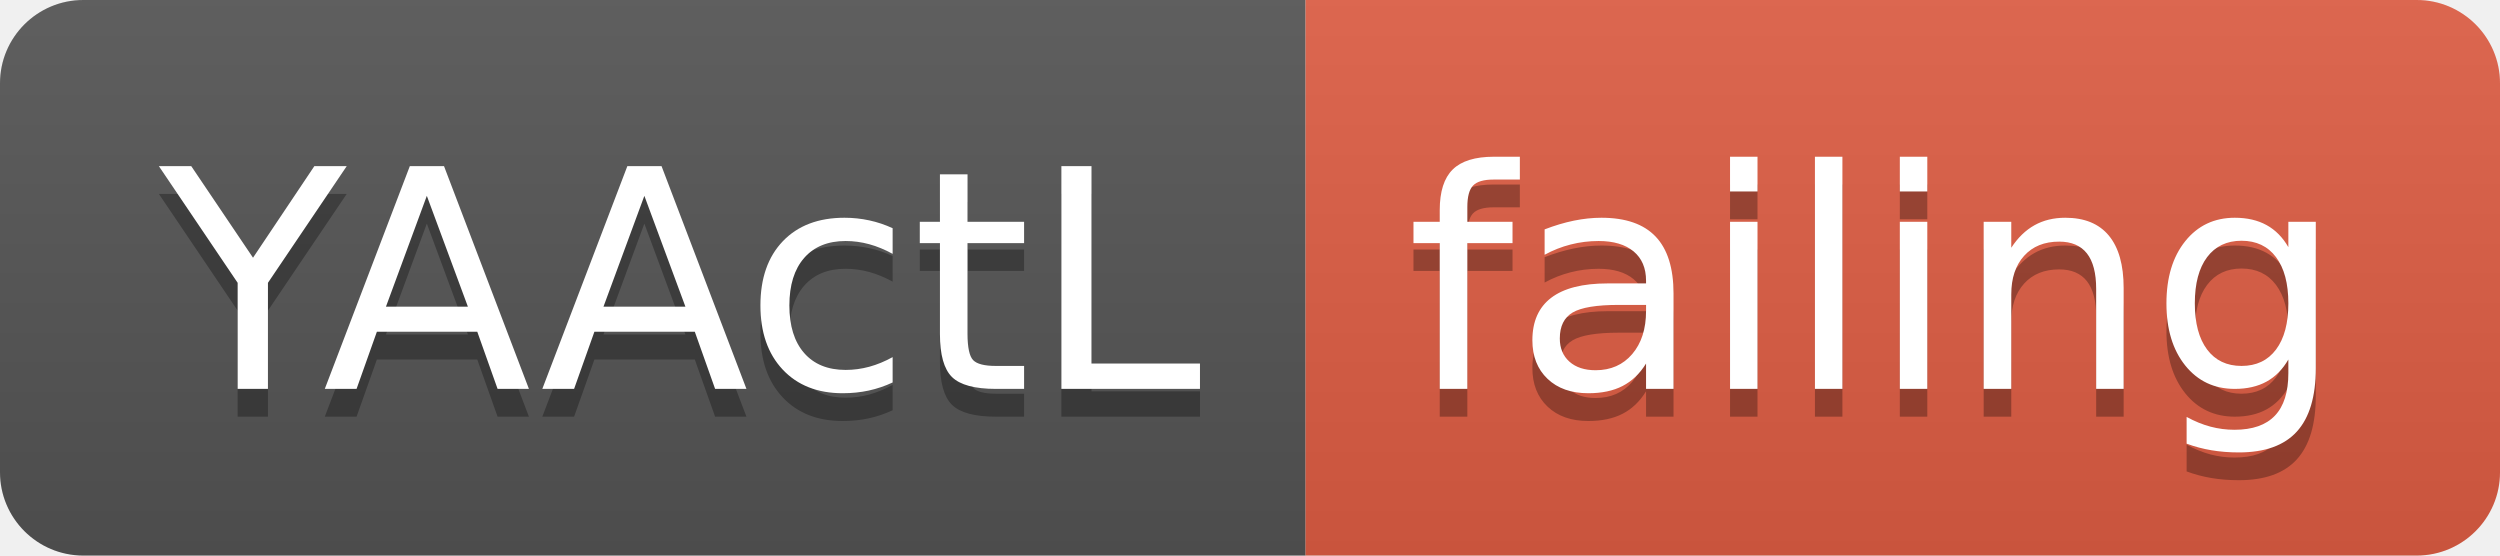
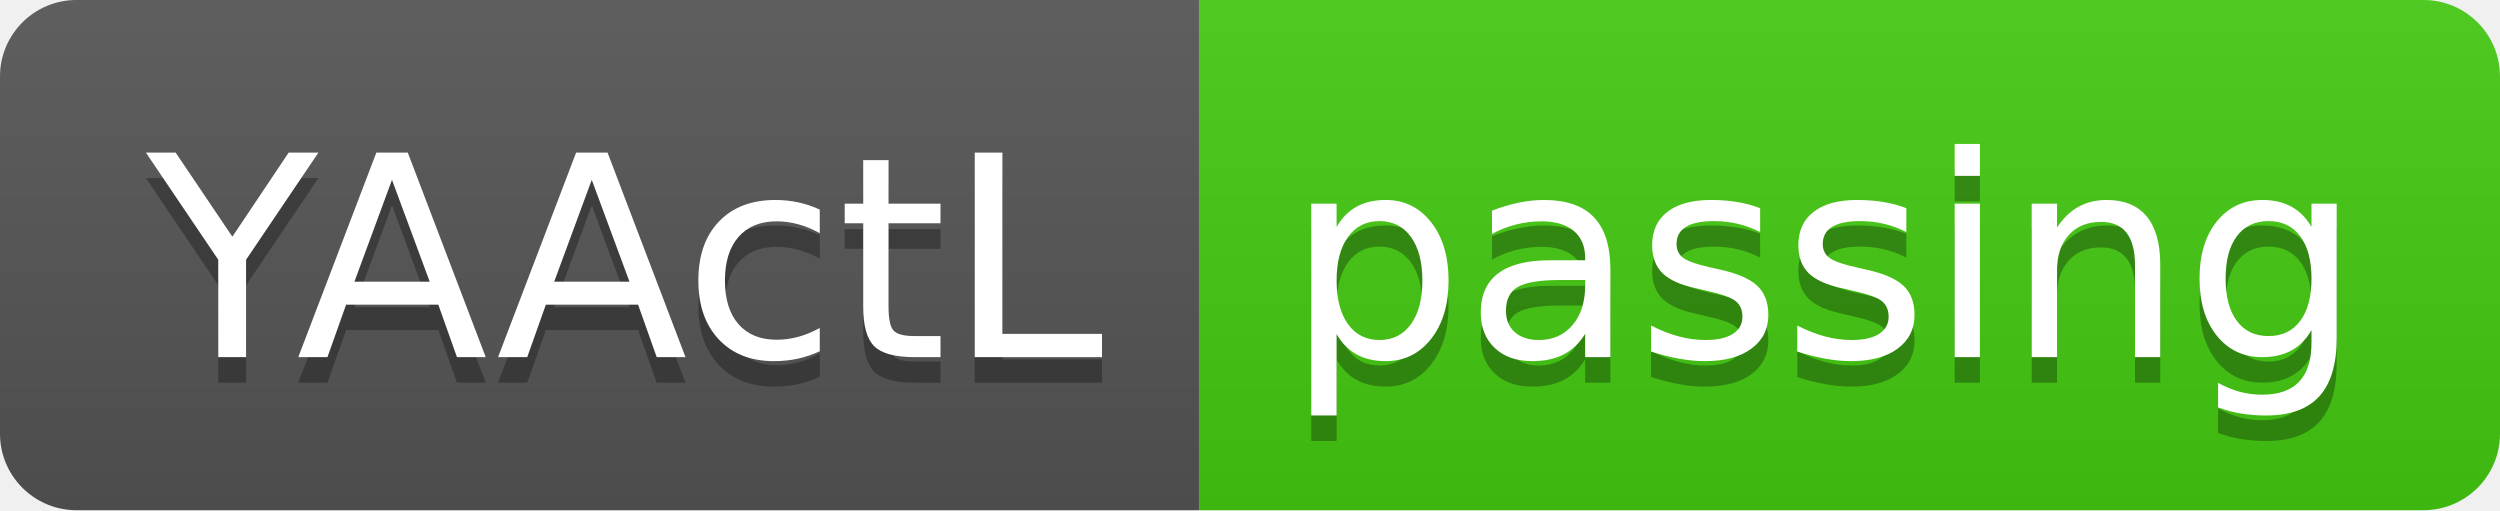
- <svg xmlns="http://www.w3.org/2000/svg" width="90" height="20">
+ <svg xmlns="http://www.w3.org/2000/svg" width="98" height="20">
  <linearGradient id="smooth" x2="0" y2="100%">
    <stop offset="0" stop-color="#bbb" stop-opacity=".1" />
    <stop offset="1" stop-opacity=".1" />
  </linearGradient>
  <clipPath id="round">
-     <rect width="90" height="20" rx="3" fill="#fff" />
+     <rect width="98" height="20" rx="3" fill="#fff" />
  </clipPath>
  <g clip-path="url(#round)">
    <rect width="47" height="20" fill="#555" />
-     <rect x="47" width="43" height="20" fill="#e05d44" />
-     <rect width="90" height="20" fill="url(#smooth)" />
+     <rect x="47" width="51" height="20" fill="#4c1" />
+     <rect width="98" height="20" fill="url(#smooth)" />
  </g>
  <g fill="#fff" text-anchor="middle" font-family="DejaVu Sans,Verdana,Geneva,sans-serif" font-size="110">
    <text x="245" y="150" fill="#010101" fill-opacity=".3" transform="scale(0.1)" textLength="370" lengthAdjust="spacing">YAActL</text>
    <text x="245" y="140" transform="scale(0.1)" textLength="370" lengthAdjust="spacing">YAActL</text>
-     <text x="675" y="150" fill="#010101" fill-opacity=".3" transform="scale(0.1)" textLength="330" lengthAdjust="spacing">failing</text>
-     <text x="675" y="140" transform="scale(0.1)" textLength="330" lengthAdjust="spacing">failing</text>
+     <text x="715" y="150" fill="#010101" fill-opacity=".3" transform="scale(0.1)" textLength="410" lengthAdjust="spacing">passing</text>
+     <text x="715" y="140" transform="scale(0.1)" textLength="410" lengthAdjust="spacing">passing</text>
  </g>
</svg>
